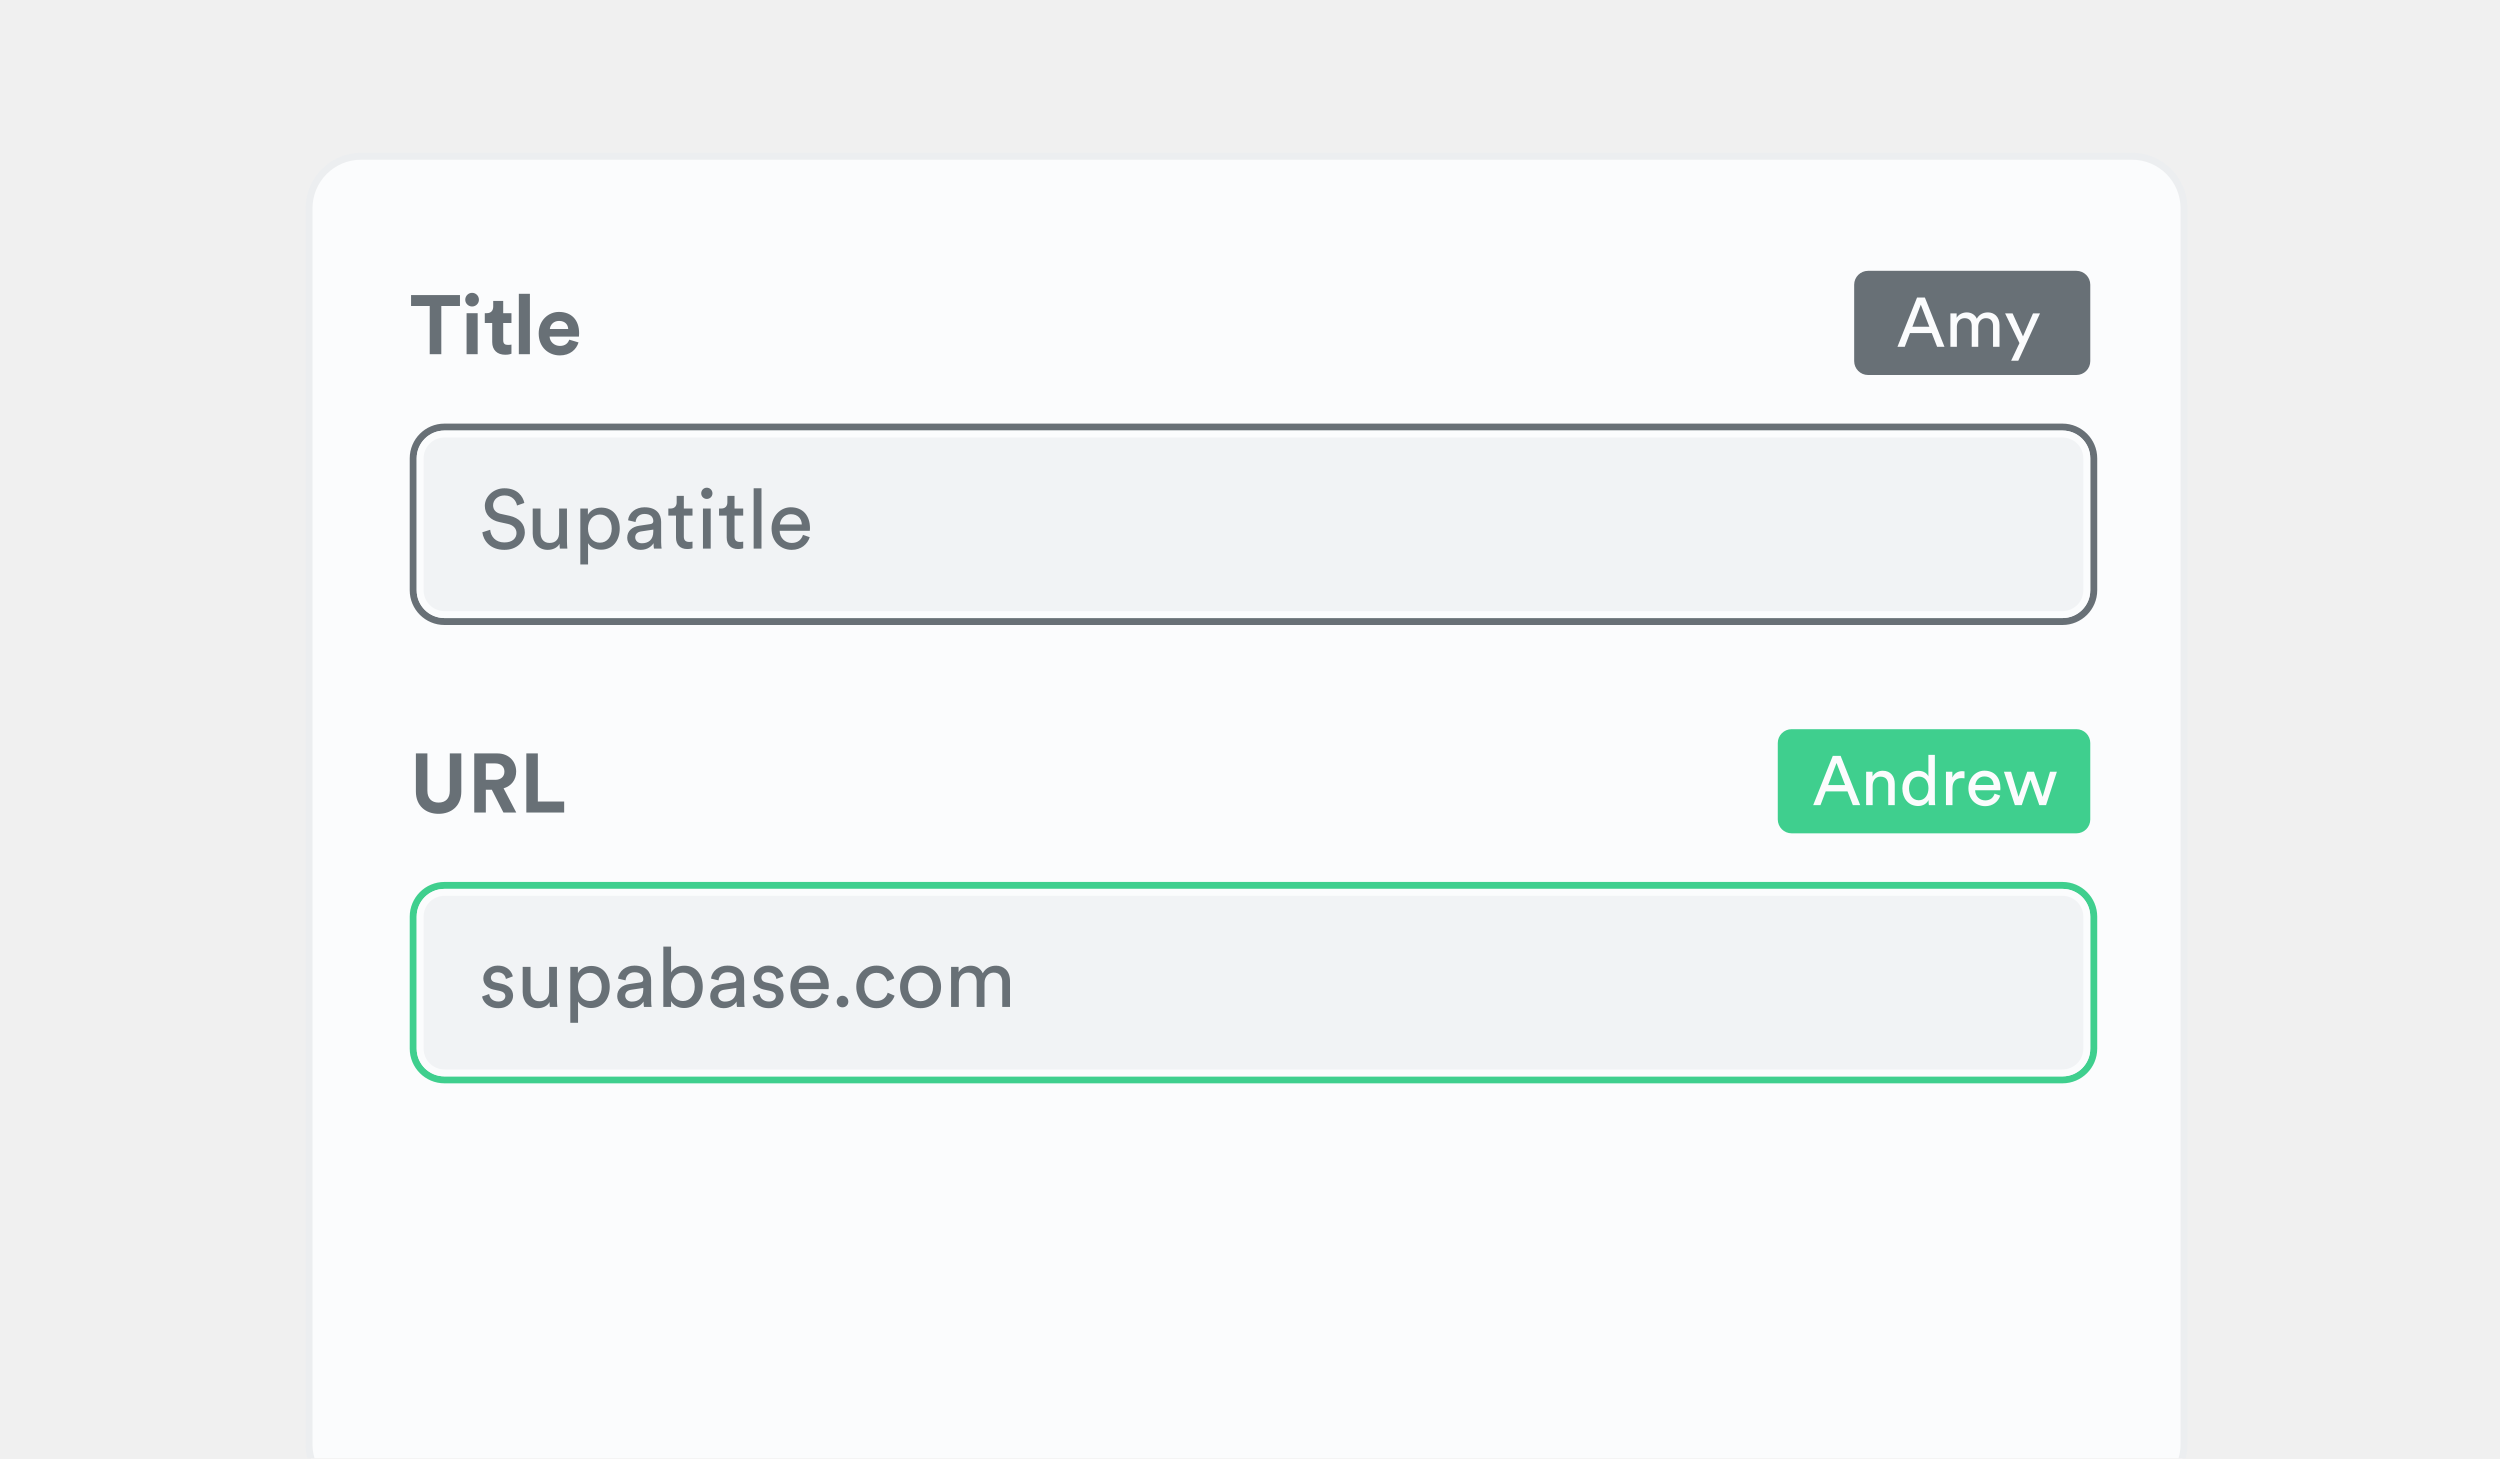
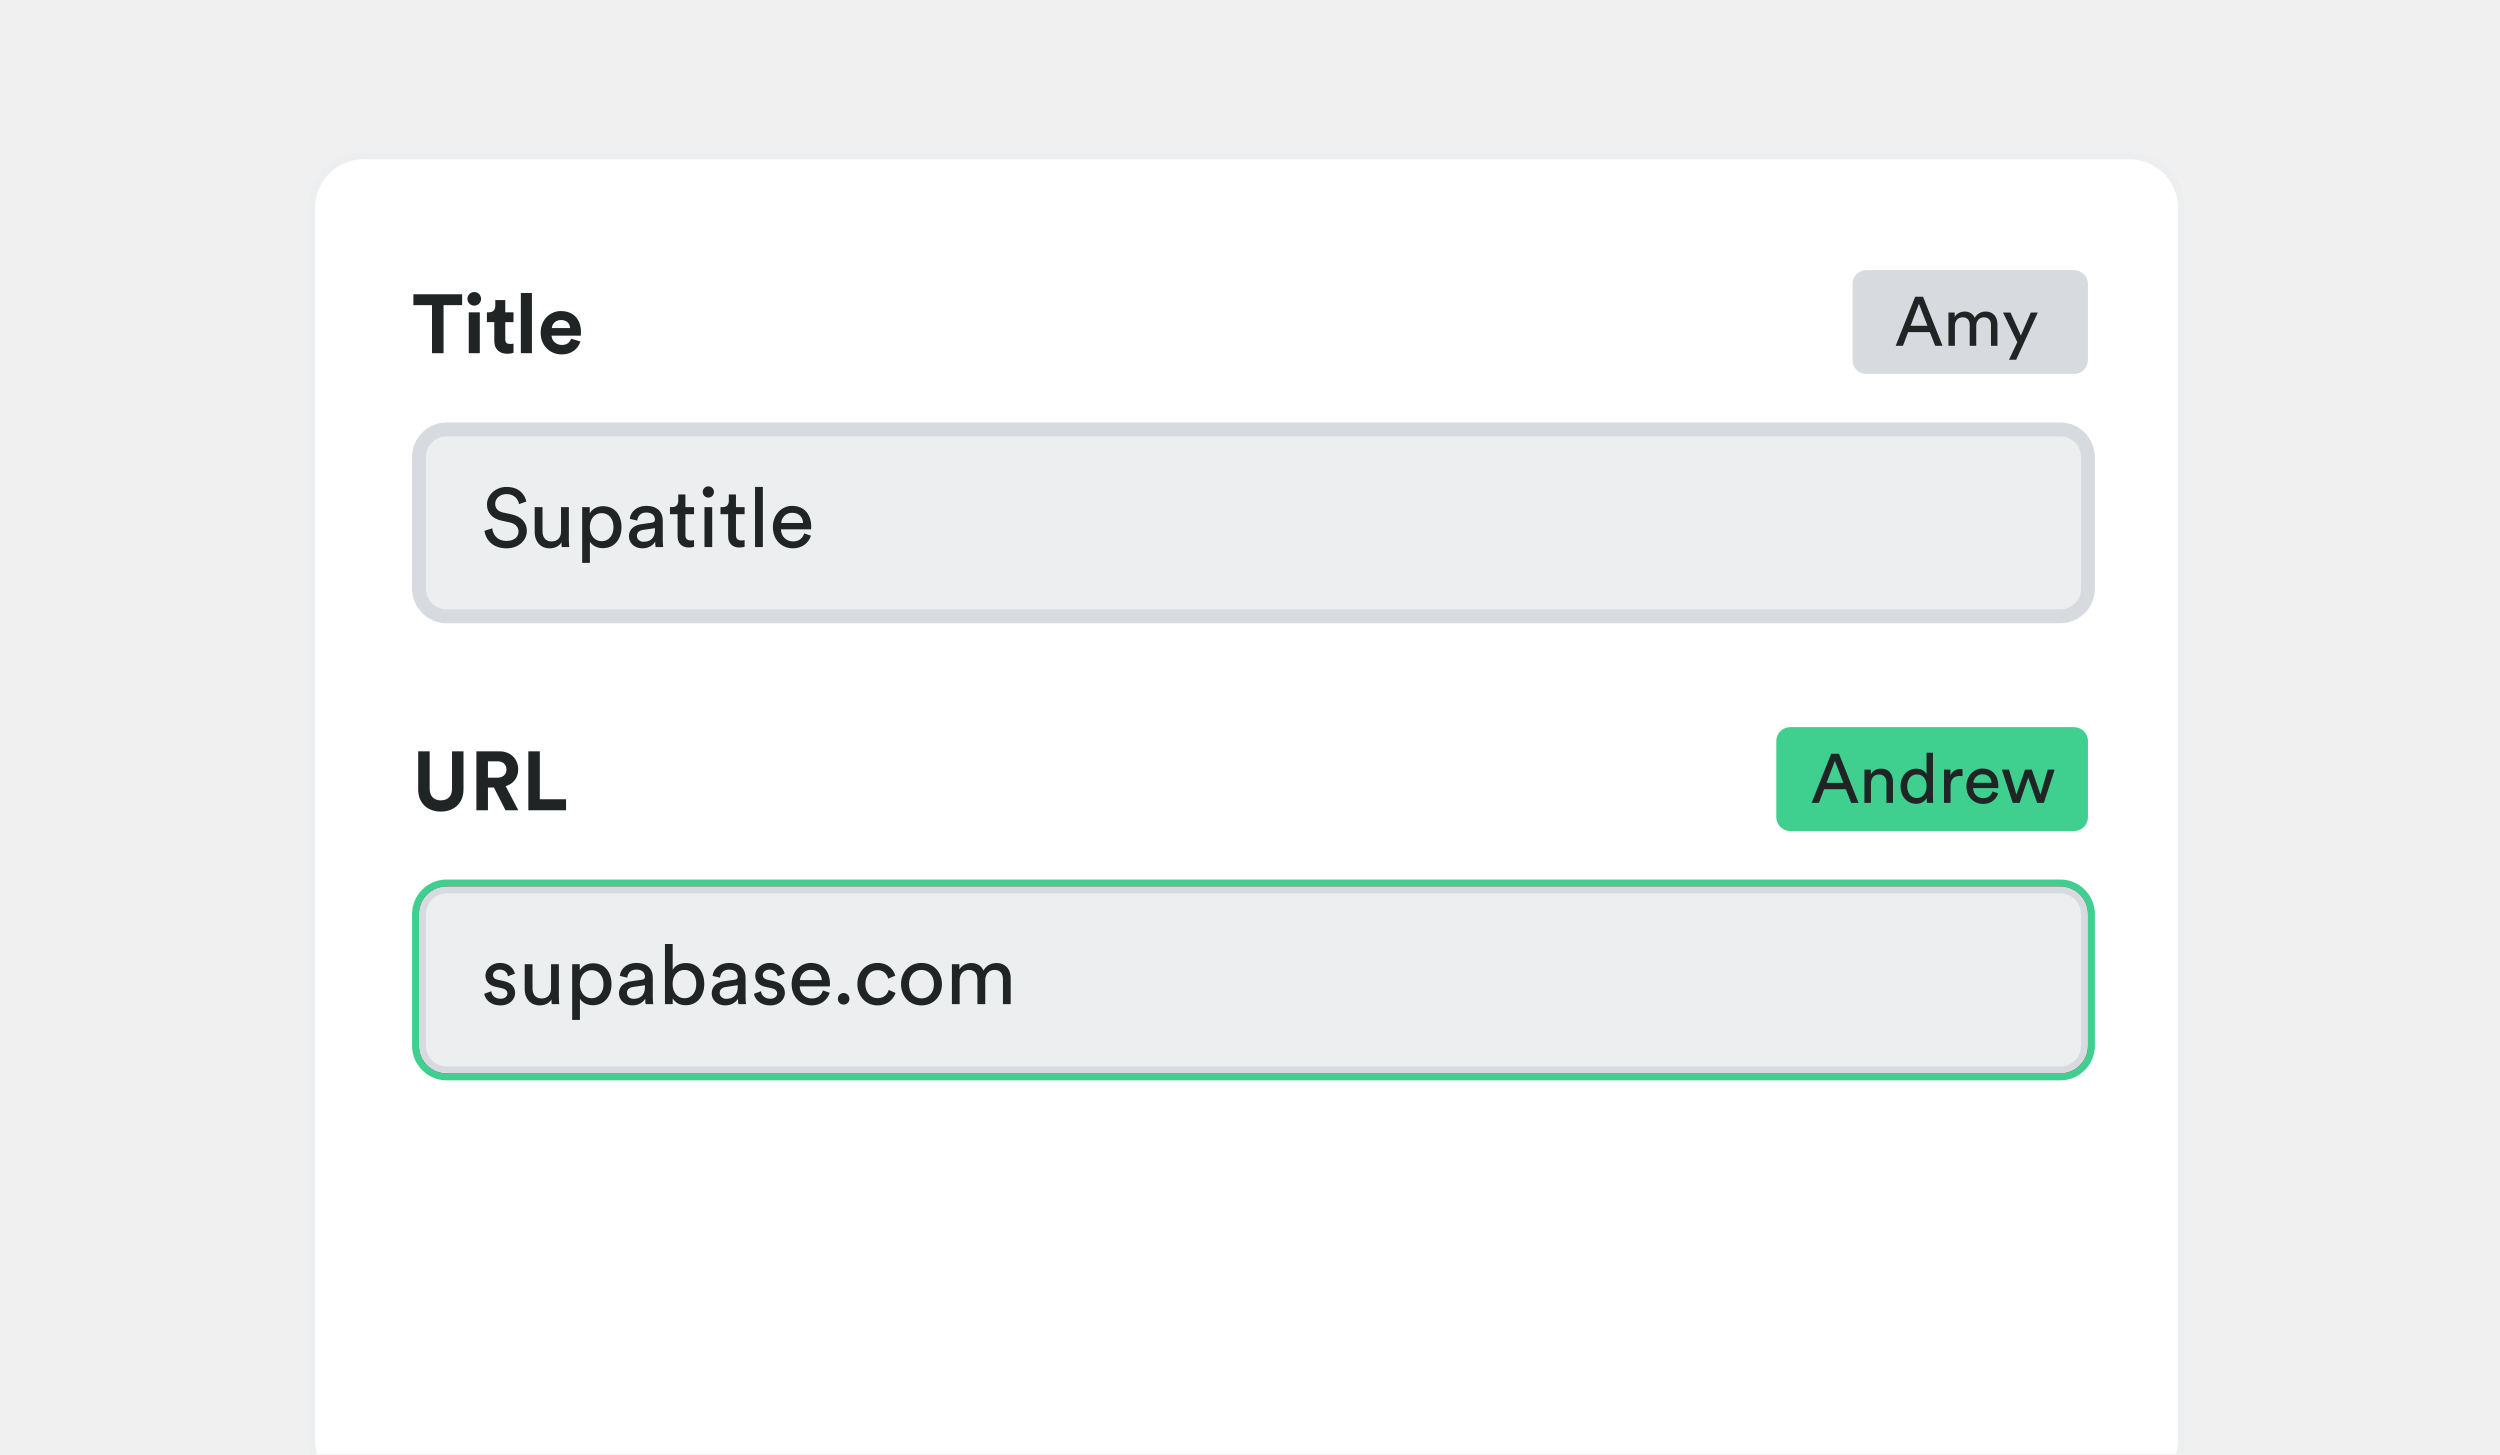
- <svg xmlns="http://www.w3.org/2000/svg" width="360" height="210" viewBox="0 0 360 210" fill="none">
-   <g clip-path="url(#clip0_945_17386)">
-     <rect x="44.5" y="22.5" width="270" height="193" rx="7.5" fill="#FBFCFD" stroke="#ECEEF0" />
-     <path d="M66.236 44.064V42.492H59.192V44.064H61.88V51H63.548V44.064H66.236ZM68.784 51V45.096H67.188V51H68.784ZM66.996 43.164C66.996 43.692 67.44 44.136 67.98 44.136C68.532 44.136 68.964 43.692 68.964 43.164C68.964 42.612 68.532 42.168 67.98 42.168C67.44 42.168 66.996 42.612 66.996 43.164ZM72.461 43.332H71.021V44.16C71.021 44.688 70.733 45.096 70.109 45.096H69.809V46.512H70.877V49.26C70.877 50.4 71.597 51.084 72.749 51.084C73.217 51.084 73.505 51 73.649 50.94V49.62C73.565 49.644 73.349 49.668 73.157 49.668C72.701 49.668 72.461 49.5 72.461 48.984V46.512H73.649V45.096H72.461V43.332ZM76.307 51V42.312H74.711V51H76.307ZM79.18 47.376C79.216 46.836 79.672 46.212 80.5 46.212C81.412 46.212 81.796 46.788 81.82 47.376H79.18ZM81.976 48.912C81.784 49.44 81.376 49.812 80.632 49.812C79.84 49.812 79.18 49.248 79.144 48.468H83.368C83.368 48.444 83.392 48.204 83.392 47.976C83.392 46.08 82.3 44.916 80.476 44.916C78.964 44.916 77.572 46.14 77.572 48.024C77.572 50.016 79 51.18 80.62 51.18C82.072 51.18 83.008 50.328 83.308 49.308L81.976 48.912Z" fill="#687076" />
-     <rect x="59.5" y="61.5" width="242" height="28" rx="4.5" fill="#F1F3F5" stroke="#687076" />
-     <rect x="60.5" y="62.5" width="240" height="26" rx="3.5" fill="#F1F3F5" stroke="#FBFCFD" />
-     <path d="M75.504 72.424C75.312 71.5 74.544 70.312 72.624 70.312C71.052 70.312 69.816 71.512 69.816 72.844C69.816 74.116 70.68 74.908 71.892 75.172L73.104 75.436C73.956 75.616 74.376 76.144 74.376 76.756C74.376 77.5 73.8 78.112 72.624 78.112C71.34 78.112 70.668 77.236 70.584 76.288L69.456 76.648C69.612 77.86 70.584 79.18 72.636 79.18C74.448 79.18 75.576 77.98 75.576 76.66C75.576 75.472 74.784 74.584 73.368 74.272L72.096 73.996C71.376 73.84 71.004 73.372 71.004 72.76C71.004 71.968 71.688 71.344 72.648 71.344C73.836 71.344 74.352 72.184 74.448 72.796L75.504 72.424ZM80.573 78.304C80.573 78.544 80.597 78.868 80.621 79H81.701C81.677 78.796 81.641 78.388 81.641 77.932V73.228H80.513V76.708C80.513 77.584 80.057 78.184 79.145 78.184C78.197 78.184 77.837 77.488 77.837 76.696V73.228H76.709V76.864C76.709 78.172 77.525 79.18 78.869 79.18C79.541 79.18 80.261 78.904 80.573 78.304ZM84.681 81.28V78.22C84.993 78.736 85.665 79.156 86.553 79.156C88.246 79.156 89.242 77.824 89.242 76.108C89.242 74.428 88.317 73.096 86.59 73.096C85.653 73.096 84.969 73.552 84.657 74.128V73.228H83.566V81.28H84.681ZM88.09 76.108C88.09 77.296 87.43 78.148 86.385 78.148C85.353 78.148 84.669 77.296 84.669 76.108C84.669 74.956 85.353 74.092 86.385 74.092C87.442 74.092 88.09 74.956 88.09 76.108ZM90.319 77.452C90.319 78.364 91.075 79.18 92.251 79.18C93.283 79.18 93.859 78.628 94.111 78.22C94.111 78.64 94.147 78.856 94.171 79H95.275C95.251 78.856 95.203 78.556 95.203 78.052V75.16C95.203 74.032 94.531 73.048 92.803 73.048C91.555 73.048 90.559 73.816 90.439 74.92L91.519 75.172C91.591 74.5 92.035 74.008 92.827 74.008C93.703 74.008 94.075 74.476 94.075 75.04C94.075 75.244 93.979 75.424 93.631 75.472L92.071 75.7C91.075 75.844 90.319 76.42 90.319 77.452ZM92.407 78.232C91.831 78.232 91.471 77.824 91.471 77.392C91.471 76.876 91.831 76.6 92.311 76.528L94.075 76.264V76.528C94.075 77.788 93.331 78.232 92.407 78.232ZM98.472 71.404H97.44V72.34C97.44 72.844 97.176 73.228 96.552 73.228H96.24V74.248H97.344V77.416C97.344 78.46 97.968 79.06 98.952 79.06C99.336 79.06 99.624 78.988 99.72 78.952V77.992C99.624 78.016 99.42 78.04 99.276 78.04C98.688 78.04 98.472 77.776 98.472 77.248V74.248H99.72V73.228H98.472V71.404ZM102.342 79V73.228H101.226V79H102.342ZM100.974 71.044C100.974 71.488 101.334 71.848 101.778 71.848C102.234 71.848 102.594 71.488 102.594 71.044C102.594 70.588 102.234 70.228 101.778 70.228C101.334 70.228 100.974 70.588 100.974 71.044ZM105.773 71.404H104.741V72.34C104.741 72.844 104.477 73.228 103.853 73.228H103.541V74.248H104.645V77.416C104.645 78.46 105.269 79.06 106.253 79.06C106.637 79.06 106.925 78.988 107.021 78.952V77.992C106.925 78.016 106.721 78.04 106.577 78.04C105.989 78.04 105.773 77.776 105.773 77.248V74.248H107.021V73.228H105.773V71.404ZM109.654 79V70.312H108.526V79H109.654ZM112.305 75.52C112.353 74.776 112.929 74.044 113.877 74.044C114.897 74.044 115.437 74.692 115.461 75.52H112.305ZM115.629 77.02C115.413 77.668 114.945 78.184 114.009 78.184C113.037 78.184 112.293 77.464 112.269 76.432H116.613C116.625 76.36 116.637 76.216 116.637 76.072C116.637 74.272 115.641 73.048 113.865 73.048C112.413 73.048 111.105 74.284 111.105 76.096C111.105 78.052 112.461 79.18 114.009 79.18C115.353 79.18 116.277 78.376 116.601 77.356L115.629 77.02Z" fill="#687076" />
-     <rect x="267" y="39" width="34" height="15" rx="2" fill="#687076" />
-     <path d="M278.944 49.938H280.004L277.184 42.847H276.054L273.234 49.938H274.284L275.034 47.958H278.174L278.944 49.938ZM276.594 43.867L277.824 47.047H275.384L276.594 43.867ZM281.788 49.938V47.038C281.788 46.318 282.238 45.818 282.908 45.818C283.628 45.818 283.928 46.297 283.928 46.917V49.938H284.868V47.028C284.868 46.337 285.318 45.818 285.978 45.818C286.688 45.818 286.998 46.288 286.998 46.917V49.938H287.928V46.818C287.928 45.557 287.108 44.987 286.268 44.987C285.658 44.987 285.038 45.208 284.658 45.898C284.398 45.278 283.818 44.987 283.218 44.987C282.658 44.987 282.058 45.237 281.758 45.767V45.127H280.858V49.938H281.788ZM290.632 51.947L293.762 45.127H292.752L291.312 48.447L289.812 45.127H288.732L290.802 49.407L289.602 51.947H290.632Z" fill="#FBFCFD" />
-     <path d="M63.152 117.192C64.976 117.192 66.428 116.076 66.428 113.988V108.492H64.772V113.868C64.772 114.984 64.16 115.572 63.152 115.572C62.168 115.572 61.544 114.984 61.544 113.868V108.492H59.888V113.988C59.888 116.076 61.34 117.192 63.152 117.192ZM72.492 117H74.34L72.516 113.52C73.632 113.196 74.328 112.296 74.328 111.108C74.328 109.632 73.272 108.492 71.616 108.492H68.292V117H69.96V113.724H70.824L72.492 117ZM69.96 112.296V109.932H71.304C72.144 109.932 72.636 110.4 72.636 111.12C72.636 111.816 72.144 112.296 71.304 112.296H69.96ZM81.24 117V115.416H77.448V108.492H75.792V117H81.24Z" fill="#687076" />
-     <rect x="59.5" y="127.5" width="242" height="28" rx="4.5" fill="#F1F3F5" stroke="#3FCF8E" />
-     <rect x="60.5" y="128.5" width="240" height="26" rx="3.5" fill="#F1F3F5" stroke="#FBFCFD" />
-     <path d="M69.42 143.5C69.516 144.16 70.188 145.18 71.772 145.18C73.2 145.18 73.884 144.208 73.884 143.392C73.884 142.54 73.332 141.904 72.288 141.676L71.352 141.472C70.908 141.376 70.692 141.124 70.692 140.776C70.692 140.38 71.076 140.008 71.652 140.008C72.564 140.008 72.804 140.668 72.852 140.968L73.848 140.596C73.728 140.08 73.236 139.048 71.652 139.048C70.524 139.048 69.6 139.888 69.6 140.872C69.6 141.688 70.14 142.3 71.04 142.492L72.024 142.708C72.504 142.816 72.768 143.092 72.768 143.452C72.768 143.86 72.42 144.22 71.784 144.22C70.968 144.22 70.512 143.74 70.44 143.14L69.42 143.5ZM79.131 144.304C79.131 144.544 79.155 144.868 79.179 145H80.259C80.235 144.796 80.199 144.388 80.199 143.932V139.228H79.071V142.708C79.071 143.584 78.615 144.184 77.703 144.184C76.755 144.184 76.395 143.488 76.395 142.696V139.228H75.267V142.864C75.267 144.172 76.083 145.18 77.427 145.18C78.099 145.18 78.819 144.904 79.131 144.304ZM83.24 147.28V144.22C83.552 144.736 84.224 145.156 85.112 145.156C86.804 145.156 87.8 143.824 87.8 142.108C87.8 140.428 86.876 139.096 85.148 139.096C84.212 139.096 83.528 139.552 83.216 140.128V139.228H82.124V147.28H83.24ZM86.648 142.108C86.648 143.296 85.988 144.148 84.944 144.148C83.912 144.148 83.228 143.296 83.228 142.108C83.228 140.956 83.912 140.092 84.944 140.092C86 140.092 86.648 140.956 86.648 142.108ZM88.877 143.452C88.877 144.364 89.633 145.18 90.809 145.18C91.841 145.18 92.417 144.628 92.669 144.22C92.669 144.64 92.705 144.856 92.729 145H93.833C93.809 144.856 93.761 144.556 93.761 144.052V141.16C93.761 140.032 93.089 139.048 91.361 139.048C90.113 139.048 89.117 139.816 88.997 140.92L90.077 141.172C90.149 140.5 90.593 140.008 91.385 140.008C92.261 140.008 92.633 140.476 92.633 141.04C92.633 141.244 92.537 141.424 92.189 141.472L90.629 141.7C89.633 141.844 88.877 142.42 88.877 143.452ZM90.965 144.232C90.389 144.232 90.029 143.824 90.029 143.392C90.029 142.876 90.389 142.6 90.869 142.528L92.633 142.264V142.528C92.633 143.788 91.889 144.232 90.965 144.232ZM96.635 145V144.16C96.995 144.784 97.655 145.156 98.507 145.156C100.223 145.156 101.195 143.8 101.195 142.084C101.195 140.404 100.295 139.06 98.543 139.06C97.583 139.06 96.911 139.528 96.635 140.044V136.312H95.519V145H96.635ZM100.043 142.084C100.043 143.332 99.371 144.148 98.339 144.148C97.343 144.148 96.623 143.332 96.623 142.084C96.623 140.836 97.343 140.056 98.339 140.056C99.383 140.056 100.043 140.836 100.043 142.084ZM102.272 143.452C102.272 144.364 103.028 145.18 104.204 145.18C105.236 145.18 105.812 144.628 106.064 144.22C106.064 144.64 106.1 144.856 106.124 145H107.228C107.204 144.856 107.156 144.556 107.156 144.052V141.16C107.156 140.032 106.484 139.048 104.756 139.048C103.508 139.048 102.512 139.816 102.392 140.92L103.472 141.172C103.544 140.5 103.988 140.008 104.78 140.008C105.656 140.008 106.028 140.476 106.028 141.04C106.028 141.244 105.932 141.424 105.584 141.472L104.024 141.7C103.028 141.844 102.272 142.42 102.272 143.452ZM104.36 144.232C103.784 144.232 103.424 143.824 103.424 143.392C103.424 142.876 103.784 142.6 104.264 142.528L106.028 142.264V142.528C106.028 143.788 105.284 144.232 104.36 144.232ZM108.373 143.5C108.469 144.16 109.141 145.18 110.725 145.18C112.153 145.18 112.837 144.208 112.837 143.392C112.837 142.54 112.285 141.904 111.241 141.676L110.305 141.472C109.861 141.376 109.645 141.124 109.645 140.776C109.645 140.38 110.029 140.008 110.605 140.008C111.517 140.008 111.757 140.668 111.805 140.968L112.801 140.596C112.681 140.08 112.189 139.048 110.605 139.048C109.477 139.048 108.553 139.888 108.553 140.872C108.553 141.688 109.093 142.3 109.993 142.492L110.977 142.708C111.457 142.816 111.721 143.092 111.721 143.452C111.721 143.86 111.373 144.22 110.737 144.22C109.921 144.22 109.465 143.74 109.393 143.14L108.373 143.5ZM115.012 141.52C115.06 140.776 115.636 140.044 116.584 140.044C117.604 140.044 118.144 140.692 118.168 141.52H115.012ZM118.336 143.02C118.12 143.668 117.652 144.184 116.716 144.184C115.744 144.184 115 143.464 114.976 142.432H119.32C119.332 142.36 119.344 142.216 119.344 142.072C119.344 140.272 118.348 139.048 116.572 139.048C115.12 139.048 113.812 140.284 113.812 142.096C113.812 144.052 115.168 145.18 116.716 145.18C118.06 145.18 118.984 144.376 119.308 143.356L118.336 143.02ZM120.488 144.232C120.488 144.7 120.848 145.06 121.316 145.06C121.784 145.06 122.156 144.7 122.156 144.232C122.156 143.764 121.784 143.392 121.316 143.392C120.848 143.392 120.488 143.764 120.488 144.232ZM126.208 140.092C127.192 140.092 127.612 140.752 127.756 141.316L128.776 140.884C128.536 140.008 127.744 139.048 126.208 139.048C124.564 139.048 123.304 140.308 123.304 142.108C123.304 143.86 124.54 145.18 126.22 145.18C127.72 145.18 128.548 144.208 128.824 143.38L127.828 142.948C127.696 143.404 127.3 144.136 126.22 144.136C125.284 144.136 124.456 143.428 124.456 142.108C124.456 140.764 125.296 140.092 126.208 140.092ZM132.561 144.172C131.601 144.172 130.761 143.452 130.761 142.108C130.761 140.776 131.601 140.056 132.561 140.056C133.521 140.056 134.361 140.776 134.361 142.108C134.361 143.452 133.521 144.172 132.561 144.172ZM132.561 139.048C130.833 139.048 129.609 140.356 129.609 142.108C129.609 143.872 130.833 145.18 132.561 145.18C134.289 145.18 135.513 143.872 135.513 142.108C135.513 140.356 134.289 139.048 132.561 139.048ZM138.072 145V141.52C138.072 140.656 138.612 140.056 139.416 140.056C140.28 140.056 140.64 140.632 140.64 141.376V145H141.768V141.508C141.768 140.68 142.308 140.056 143.1 140.056C143.952 140.056 144.324 140.62 144.324 141.376V145H145.44V141.256C145.44 139.744 144.456 139.06 143.448 139.06C142.716 139.06 141.972 139.324 141.516 140.152C141.204 139.408 140.508 139.06 139.788 139.06C139.116 139.06 138.396 139.36 138.036 139.996V139.228H136.956V145H138.072Z" fill="#687076" />
-     <rect x="256" y="105" width="45" height="15" rx="2" fill="#3FCF8E" />
-     <path d="M266.81 115.938H267.87L265.05 108.847H263.92L261.1 115.938H262.15L262.9 113.957H266.04L266.81 115.938ZM264.46 109.867L265.69 113.047H263.25L264.46 109.867ZM269.664 113.157C269.664 112.427 270.044 111.837 270.784 111.837C271.624 111.837 271.904 112.377 271.904 113.047V115.938H272.844V112.887C272.844 111.817 272.274 110.987 271.124 110.987C270.564 110.987 269.994 111.217 269.644 111.817V111.127H268.724V115.938H269.664V113.157ZM274.899 113.517C274.899 112.527 275.459 111.827 276.319 111.827C277.179 111.827 277.699 112.507 277.699 113.497C277.699 114.487 277.169 115.237 276.309 115.237C275.409 115.237 274.899 114.507 274.899 113.517ZM277.709 115.287C277.709 115.577 277.739 115.827 277.759 115.938H278.669C278.659 115.857 278.619 115.507 278.619 115.047V108.697H277.689V111.807C277.529 111.417 277.069 110.997 276.219 110.997C274.859 110.997 273.939 112.157 273.939 113.517C273.939 114.947 274.809 116.068 276.219 116.068C276.969 116.068 277.479 115.667 277.709 115.207V115.287ZM282.888 111.077C282.838 111.067 282.708 111.047 282.578 111.047C282.088 111.047 281.488 111.227 281.138 111.967V111.127H280.218V115.938H281.158V113.527C281.158 112.467 281.688 112.047 282.478 112.047C282.608 112.047 282.748 112.057 282.888 112.077V111.077ZM284.451 113.037C284.491 112.417 284.971 111.807 285.761 111.807C286.611 111.807 287.061 112.347 287.081 113.037H284.451ZM287.221 114.287C287.041 114.827 286.651 115.257 285.871 115.257C285.061 115.257 284.441 114.657 284.421 113.797H288.041C288.051 113.737 288.061 113.617 288.061 113.497C288.061 111.997 287.231 110.977 285.751 110.977C284.541 110.977 283.451 112.007 283.451 113.517C283.451 115.147 284.581 116.088 285.871 116.088C286.991 116.088 287.761 115.417 288.031 114.567L287.221 114.287ZM291.922 111.127L290.672 114.747L289.592 111.127H288.562L290.142 115.938H291.132L292.382 112.277L293.662 115.938H294.632L296.192 111.127H295.202L294.142 114.747L292.892 111.127H291.922Z" fill="#FBFCFD" />
+ <svg xmlns="http://www.w3.org/2000/svg" width="361" height="210" viewBox="0 0 361 210" fill="none">
+   <g clip-path="url(#clip0_1125_17671)">
+     <rect x="45" y="22.5" width="270" height="193" rx="7.5" fill="white" stroke="#ECEEF0" />
+     <path d="M66.736 44.064V42.492H59.692V44.064H62.38V51H64.048V44.064H66.736ZM69.284 51V45.096H67.688V51H69.284ZM67.496 43.164C67.496 43.692 67.94 44.136 68.48 44.136C69.032 44.136 69.464 43.692 69.464 43.164C69.464 42.612 69.032 42.168 68.48 42.168C67.94 42.168 67.496 42.612 67.496 43.164ZM72.961 43.332H71.521V44.16C71.521 44.688 71.233 45.096 70.609 45.096H70.309V46.512H71.377V49.26C71.377 50.4 72.097 51.084 73.249 51.084C73.717 51.084 74.005 51 74.149 50.94V49.62C74.065 49.644 73.849 49.668 73.657 49.668C73.201 49.668 72.961 49.5 72.961 48.984V46.512H74.149V45.096H72.961V43.332ZM76.807 51V42.312H75.211V51H76.807ZM79.68 47.376C79.716 46.836 80.172 46.212 81 46.212C81.912 46.212 82.296 46.788 82.32 47.376H79.68ZM82.476 48.912C82.284 49.44 81.876 49.812 81.132 49.812C80.34 49.812 79.68 49.248 79.644 48.468H83.868C83.868 48.444 83.892 48.204 83.892 47.976C83.892 46.08 82.8 44.916 80.976 44.916C79.464 44.916 78.072 46.14 78.072 48.024C78.072 50.016 79.5 51.18 81.12 51.18C82.572 51.18 83.508 50.328 83.808 49.308L82.476 48.912Z" fill="#202425" />
+     <rect x="59.5" y="61" width="243" height="29" rx="5" fill="#D7DBDF" />
+     <rect x="61" y="62.5" width="240" height="26" rx="3.5" fill="#ECEEF0" stroke="#D7DBDF" />
+     <path d="M76.004 72.424C75.812 71.5 75.044 70.312 73.124 70.312C71.552 70.312 70.316 71.512 70.316 72.844C70.316 74.116 71.18 74.908 72.392 75.172L73.604 75.436C74.456 75.616 74.876 76.144 74.876 76.756C74.876 77.5 74.3 78.112 73.124 78.112C71.84 78.112 71.168 77.236 71.084 76.288L69.956 76.648C70.112 77.86 71.084 79.18 73.136 79.18C74.948 79.18 76.076 77.98 76.076 76.66C76.076 75.472 75.284 74.584 73.868 74.272L72.596 73.996C71.876 73.84 71.504 73.372 71.504 72.76C71.504 71.968 72.188 71.344 73.148 71.344C74.336 71.344 74.852 72.184 74.948 72.796L76.004 72.424ZM81.073 78.304C81.073 78.544 81.097 78.868 81.121 79H82.201C82.177 78.796 82.141 78.388 82.141 77.932V73.228H81.013V76.708C81.013 77.584 80.557 78.184 79.645 78.184C78.697 78.184 78.337 77.488 78.337 76.696V73.228H77.209V76.864C77.209 78.172 78.025 79.18 79.369 79.18C80.041 79.18 80.761 78.904 81.073 78.304ZM85.181 81.28V78.22C85.493 78.736 86.165 79.156 87.053 79.156C88.746 79.156 89.742 77.824 89.742 76.108C89.742 74.428 88.817 73.096 87.09 73.096C86.153 73.096 85.469 73.552 85.157 74.128V73.228H84.066V81.28H85.181ZM88.59 76.108C88.59 77.296 87.93 78.148 86.885 78.148C85.853 78.148 85.169 77.296 85.169 76.108C85.169 74.956 85.853 74.092 86.885 74.092C87.942 74.092 88.59 74.956 88.59 76.108ZM90.819 77.452C90.819 78.364 91.575 79.18 92.751 79.18C93.783 79.18 94.359 78.628 94.611 78.22C94.611 78.64 94.647 78.856 94.671 79H95.775C95.751 78.856 95.703 78.556 95.703 78.052V75.16C95.703 74.032 95.031 73.048 93.303 73.048C92.055 73.048 91.059 73.816 90.939 74.92L92.019 75.172C92.091 74.5 92.535 74.008 93.327 74.008C94.203 74.008 94.575 74.476 94.575 75.04C94.575 75.244 94.479 75.424 94.131 75.472L92.571 75.7C91.575 75.844 90.819 76.42 90.819 77.452ZM92.907 78.232C92.331 78.232 91.971 77.824 91.971 77.392C91.971 76.876 92.331 76.6 92.811 76.528L94.575 76.264V76.528C94.575 77.788 93.831 78.232 92.907 78.232ZM98.972 71.404H97.94V72.34C97.94 72.844 97.676 73.228 97.052 73.228H96.74V74.248H97.844V77.416C97.844 78.46 98.468 79.06 99.452 79.06C99.836 79.06 100.124 78.988 100.22 78.952V77.992C100.124 78.016 99.92 78.04 99.776 78.04C99.188 78.04 98.972 77.776 98.972 77.248V74.248H100.22V73.228H98.972V71.404ZM102.842 79V73.228H101.726V79H102.842ZM101.474 71.044C101.474 71.488 101.834 71.848 102.278 71.848C102.734 71.848 103.094 71.488 103.094 71.044C103.094 70.588 102.734 70.228 102.278 70.228C101.834 70.228 101.474 70.588 101.474 71.044ZM106.273 71.404H105.241V72.34C105.241 72.844 104.977 73.228 104.353 73.228H104.041V74.248H105.145V77.416C105.145 78.46 105.769 79.06 106.753 79.06C107.137 79.06 107.425 78.988 107.521 78.952V77.992C107.425 78.016 107.221 78.04 107.077 78.04C106.489 78.04 106.273 77.776 106.273 77.248V74.248H107.521V73.228H106.273V71.404ZM110.154 79V70.312H109.026V79H110.154ZM112.805 75.52C112.853 74.776 113.429 74.044 114.377 74.044C115.397 74.044 115.937 74.692 115.961 75.52H112.805ZM116.129 77.02C115.913 77.668 115.445 78.184 114.509 78.184C113.537 78.184 112.793 77.464 112.769 76.432H117.113C117.125 76.36 117.137 76.216 117.137 76.072C117.137 74.272 116.141 73.048 114.365 73.048C112.913 73.048 111.605 74.284 111.605 76.096C111.605 78.052 112.961 79.18 114.509 79.18C115.853 79.18 116.777 78.376 117.101 77.356L116.129 77.02Z" fill="#202425" />
+     <rect x="267.5" y="39" width="34" height="15" rx="2" fill="#D7DBDF" />
+     <path d="M279.444 49.938H280.504L277.684 42.847H276.554L273.734 49.938H274.784L275.534 47.958H278.674L279.444 49.938ZM277.094 43.867L278.324 47.047H275.884L277.094 43.867ZM282.288 49.938V47.038C282.288 46.318 282.738 45.818 283.408 45.818C284.128 45.818 284.428 46.297 284.428 46.917V49.938H285.368V47.028C285.368 46.337 285.818 45.818 286.478 45.818C287.188 45.818 287.498 46.288 287.498 46.917V49.938H288.428V46.818C288.428 45.557 287.608 44.987 286.768 44.987C286.158 44.987 285.538 45.208 285.158 45.898C284.898 45.278 284.318 44.987 283.718 44.987C283.158 44.987 282.558 45.237 282.258 45.767V45.127H281.358V49.938H282.288ZM291.132 51.947L294.262 45.127H293.252L291.812 48.447L290.312 45.127H289.232L291.302 49.407L290.102 51.947H291.132Z" fill="#202425" />
+     <path d="M63.652 117.192C65.476 117.192 66.928 116.076 66.928 113.988V108.492H65.272V113.868C65.272 114.984 64.66 115.572 63.652 115.572C62.668 115.572 62.044 114.984 62.044 113.868V108.492H60.388V113.988C60.388 116.076 61.84 117.192 63.652 117.192ZM72.992 117H74.84L73.016 113.52C74.132 113.196 74.828 112.296 74.828 111.108C74.828 109.632 73.772 108.492 72.116 108.492H68.792V117H70.46V113.724H71.324L72.992 117ZM70.46 112.296V109.932H71.804C72.644 109.932 73.136 110.4 73.136 111.12C73.136 111.816 72.644 112.296 71.804 112.296H70.46ZM81.74 117V115.416H77.948V108.492H76.292V117H81.74Z" fill="#202425" />
+     <rect x="60" y="127.5" width="242" height="28" rx="4.5" fill="#232323" stroke="#3FCF8E" />
+     <rect x="61" y="128.5" width="240" height="26" rx="3.5" fill="#ECEEF0" stroke="#D7DBDF" />
+     <path d="M69.92 143.5C70.016 144.16 70.688 145.18 72.272 145.18C73.7 145.18 74.384 144.208 74.384 143.392C74.384 142.54 73.832 141.904 72.788 141.676L71.852 141.472C71.408 141.376 71.192 141.124 71.192 140.776C71.192 140.38 71.576 140.008 72.152 140.008C73.064 140.008 73.304 140.668 73.352 140.968L74.348 140.596C74.228 140.08 73.736 139.048 72.152 139.048C71.024 139.048 70.1 139.888 70.1 140.872C70.1 141.688 70.64 142.3 71.54 142.492L72.524 142.708C73.004 142.816 73.268 143.092 73.268 143.452C73.268 143.86 72.92 144.22 72.284 144.22C71.468 144.22 71.012 143.74 70.94 143.14L69.92 143.5ZM79.631 144.304C79.631 144.544 79.655 144.868 79.679 145H80.759C80.735 144.796 80.699 144.388 80.699 143.932V139.228H79.571V142.708C79.571 143.584 79.115 144.184 78.203 144.184C77.255 144.184 76.895 143.488 76.895 142.696V139.228H75.767V142.864C75.767 144.172 76.583 145.18 77.927 145.18C78.599 145.18 79.319 144.904 79.631 144.304ZM83.74 147.28V144.22C84.052 144.736 84.724 145.156 85.612 145.156C87.304 145.156 88.3 143.824 88.3 142.108C88.3 140.428 87.376 139.096 85.648 139.096C84.712 139.096 84.028 139.552 83.716 140.128V139.228H82.624V147.28H83.74ZM87.148 142.108C87.148 143.296 86.488 144.148 85.444 144.148C84.412 144.148 83.728 143.296 83.728 142.108C83.728 140.956 84.412 140.092 85.444 140.092C86.5 140.092 87.148 140.956 87.148 142.108ZM89.377 143.452C89.377 144.364 90.133 145.18 91.309 145.18C92.341 145.18 92.917 144.628 93.169 144.22C93.169 144.64 93.205 144.856 93.229 145H94.333C94.309 144.856 94.261 144.556 94.261 144.052V141.16C94.261 140.032 93.589 139.048 91.861 139.048C90.613 139.048 89.617 139.816 89.497 140.92L90.577 141.172C90.649 140.5 91.093 140.008 91.885 140.008C92.761 140.008 93.133 140.476 93.133 141.04C93.133 141.244 93.037 141.424 92.689 141.472L91.129 141.7C90.133 141.844 89.377 142.42 89.377 143.452ZM91.465 144.232C90.889 144.232 90.529 143.824 90.529 143.392C90.529 142.876 90.889 142.6 91.369 142.528L93.133 142.264V142.528C93.133 143.788 92.389 144.232 91.465 144.232ZM97.135 145V144.16C97.495 144.784 98.155 145.156 99.007 145.156C100.723 145.156 101.695 143.8 101.695 142.084C101.695 140.404 100.795 139.06 99.043 139.06C98.083 139.06 97.411 139.528 97.135 140.044V136.312H96.019V145H97.135ZM100.543 142.084C100.543 143.332 99.871 144.148 98.839 144.148C97.843 144.148 97.123 143.332 97.123 142.084C97.123 140.836 97.843 140.056 98.839 140.056C99.883 140.056 100.543 140.836 100.543 142.084ZM102.772 143.452C102.772 144.364 103.528 145.18 104.704 145.18C105.736 145.18 106.312 144.628 106.564 144.22C106.564 144.64 106.6 144.856 106.624 145H107.728C107.704 144.856 107.656 144.556 107.656 144.052V141.16C107.656 140.032 106.984 139.048 105.256 139.048C104.008 139.048 103.012 139.816 102.892 140.92L103.972 141.172C104.044 140.5 104.488 140.008 105.28 140.008C106.156 140.008 106.528 140.476 106.528 141.04C106.528 141.244 106.432 141.424 106.084 141.472L104.524 141.7C103.528 141.844 102.772 142.42 102.772 143.452ZM104.86 144.232C104.284 144.232 103.924 143.824 103.924 143.392C103.924 142.876 104.284 142.6 104.764 142.528L106.528 142.264V142.528C106.528 143.788 105.784 144.232 104.86 144.232ZM108.873 143.5C108.969 144.16 109.641 145.18 111.225 145.18C112.653 145.18 113.337 144.208 113.337 143.392C113.337 142.54 112.785 141.904 111.741 141.676L110.805 141.472C110.361 141.376 110.145 141.124 110.145 140.776C110.145 140.38 110.529 140.008 111.105 140.008C112.017 140.008 112.257 140.668 112.305 140.968L113.301 140.596C113.181 140.08 112.689 139.048 111.105 139.048C109.977 139.048 109.053 139.888 109.053 140.872C109.053 141.688 109.593 142.3 110.493 142.492L111.477 142.708C111.957 142.816 112.221 143.092 112.221 143.452C112.221 143.86 111.873 144.22 111.237 144.22C110.421 144.22 109.965 143.74 109.893 143.14L108.873 143.5ZM115.512 141.52C115.56 140.776 116.136 140.044 117.084 140.044C118.104 140.044 118.644 140.692 118.668 141.52H115.512ZM118.836 143.02C118.62 143.668 118.152 144.184 117.216 144.184C116.244 144.184 115.5 143.464 115.476 142.432H119.82C119.832 142.36 119.844 142.216 119.844 142.072C119.844 140.272 118.848 139.048 117.072 139.048C115.62 139.048 114.312 140.284 114.312 142.096C114.312 144.052 115.668 145.18 117.216 145.18C118.56 145.18 119.484 144.376 119.808 143.356L118.836 143.02ZM120.988 144.232C120.988 144.7 121.348 145.06 121.816 145.06C122.284 145.06 122.656 144.7 122.656 144.232C122.656 143.764 122.284 143.392 121.816 143.392C121.348 143.392 120.988 143.764 120.988 144.232ZM126.708 140.092C127.692 140.092 128.112 140.752 128.256 141.316L129.276 140.884C129.036 140.008 128.244 139.048 126.708 139.048C125.064 139.048 123.804 140.308 123.804 142.108C123.804 143.86 125.04 145.18 126.72 145.18C128.22 145.18 129.048 144.208 129.324 143.38L128.328 142.948C128.196 143.404 127.8 144.136 126.72 144.136C125.784 144.136 124.956 143.428 124.956 142.108C124.956 140.764 125.796 140.092 126.708 140.092ZM133.061 144.172C132.101 144.172 131.261 143.452 131.261 142.108C131.261 140.776 132.101 140.056 133.061 140.056C134.021 140.056 134.861 140.776 134.861 142.108C134.861 143.452 134.021 144.172 133.061 144.172ZM133.061 139.048C131.333 139.048 130.109 140.356 130.109 142.108C130.109 143.872 131.333 145.18 133.061 145.18C134.789 145.18 136.013 143.872 136.013 142.108C136.013 140.356 134.789 139.048 133.061 139.048ZM138.572 145V141.52C138.572 140.656 139.112 140.056 139.916 140.056C140.78 140.056 141.14 140.632 141.14 141.376V145H142.268V141.508C142.268 140.68 142.808 140.056 143.6 140.056C144.452 140.056 144.824 140.62 144.824 141.376V145H145.94V141.256C145.94 139.744 144.956 139.06 143.948 139.06C143.216 139.06 142.472 139.324 142.016 140.152C141.704 139.408 141.008 139.06 140.288 139.06C139.616 139.06 138.896 139.36 138.536 139.996V139.228H137.456V145H138.572Z" fill="#202425" />
+     <rect x="256.5" y="105" width="45" height="15" rx="2" fill="#3FCF8E" />
+     <path d="M267.31 115.938H268.37L265.55 108.847H264.42L261.6 115.938H262.65L263.4 113.957H266.54L267.31 115.938ZM264.96 109.867L266.19 113.047H263.75L264.96 109.867ZM270.164 113.157C270.164 112.427 270.544 111.837 271.284 111.837C272.124 111.837 272.404 112.377 272.404 113.047V115.938H273.344V112.887C273.344 111.817 272.774 110.987 271.624 110.987C271.064 110.987 270.494 111.217 270.144 111.817V111.127H269.224V115.938H270.164V113.157ZM275.399 113.517C275.399 112.527 275.959 111.827 276.819 111.827C277.679 111.827 278.199 112.507 278.199 113.497C278.199 114.487 277.669 115.237 276.809 115.237C275.909 115.237 275.399 114.507 275.399 113.517ZM278.209 115.287C278.209 115.577 278.239 115.827 278.259 115.938H279.169C279.159 115.857 279.119 115.507 279.119 115.047V108.697H278.189V111.807C278.029 111.417 277.569 110.997 276.719 110.997C275.359 110.997 274.439 112.157 274.439 113.517C274.439 114.947 275.309 116.068 276.719 116.068C277.469 116.068 277.979 115.667 278.209 115.207V115.287ZM283.388 111.077C283.338 111.067 283.208 111.047 283.078 111.047C282.588 111.047 281.988 111.227 281.638 111.967V111.127H280.718V115.938H281.658V113.527C281.658 112.467 282.188 112.047 282.978 112.047C283.108 112.047 283.248 112.057 283.388 112.077V111.077ZM284.951 113.037C284.991 112.417 285.471 111.807 286.261 111.807C287.111 111.807 287.561 112.347 287.581 113.037H284.951ZM287.721 114.287C287.541 114.827 287.151 115.257 286.371 115.257C285.561 115.257 284.941 114.657 284.921 113.797H288.541C288.551 113.737 288.561 113.617 288.561 113.497C288.561 111.997 287.731 110.977 286.251 110.977C285.041 110.977 283.951 112.007 283.951 113.517C283.951 115.147 285.081 116.088 286.371 116.088C287.491 116.088 288.261 115.417 288.531 114.567L287.721 114.287ZM292.422 111.127L291.172 114.747L290.092 111.127H289.062L290.642 115.938H291.632L292.882 112.277L294.162 115.938H295.132L296.692 111.127H295.702L294.642 114.747L293.392 111.127H292.422Z" fill="#202425" />
  </g>
  <defs>
-     <clipPath id="clip0_945_17386">
-       <rect width="360" height="210" fill="white" />
+     <clipPath id="clip0_1125_17671">
+       <rect width="360" height="210" fill="white" transform="translate(0.5)" />
    </clipPath>
  </defs>
</svg>
